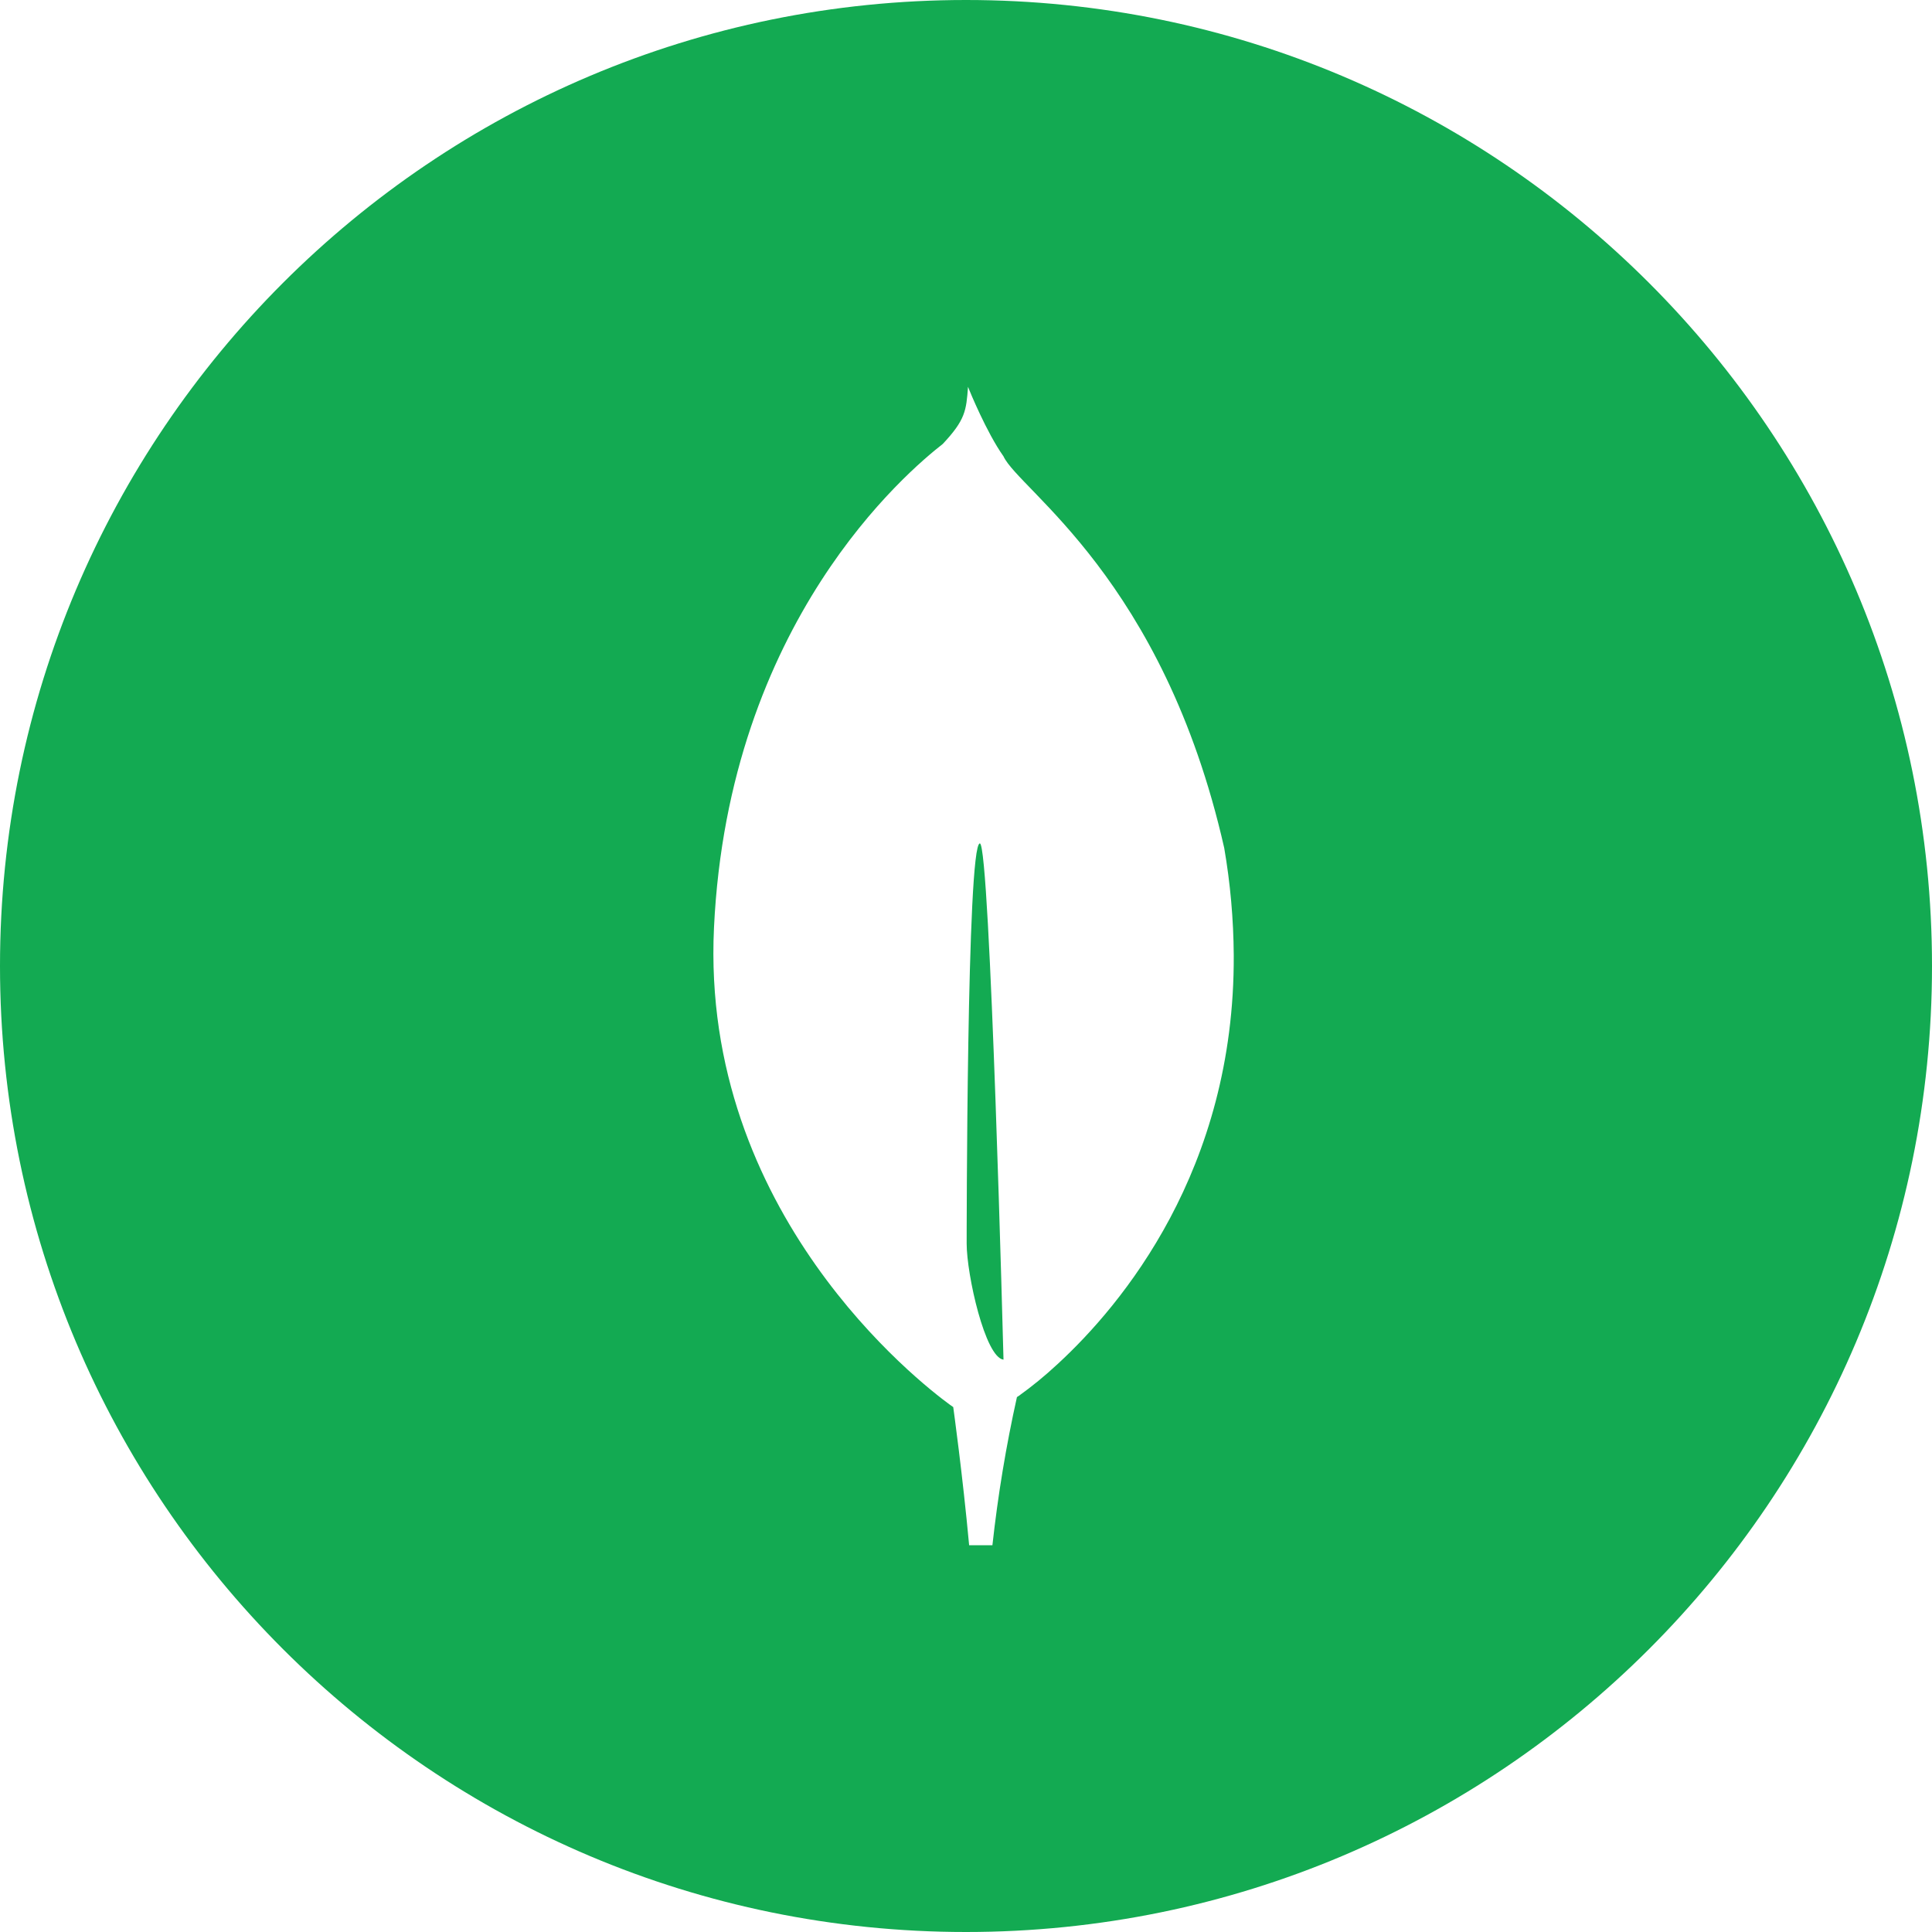
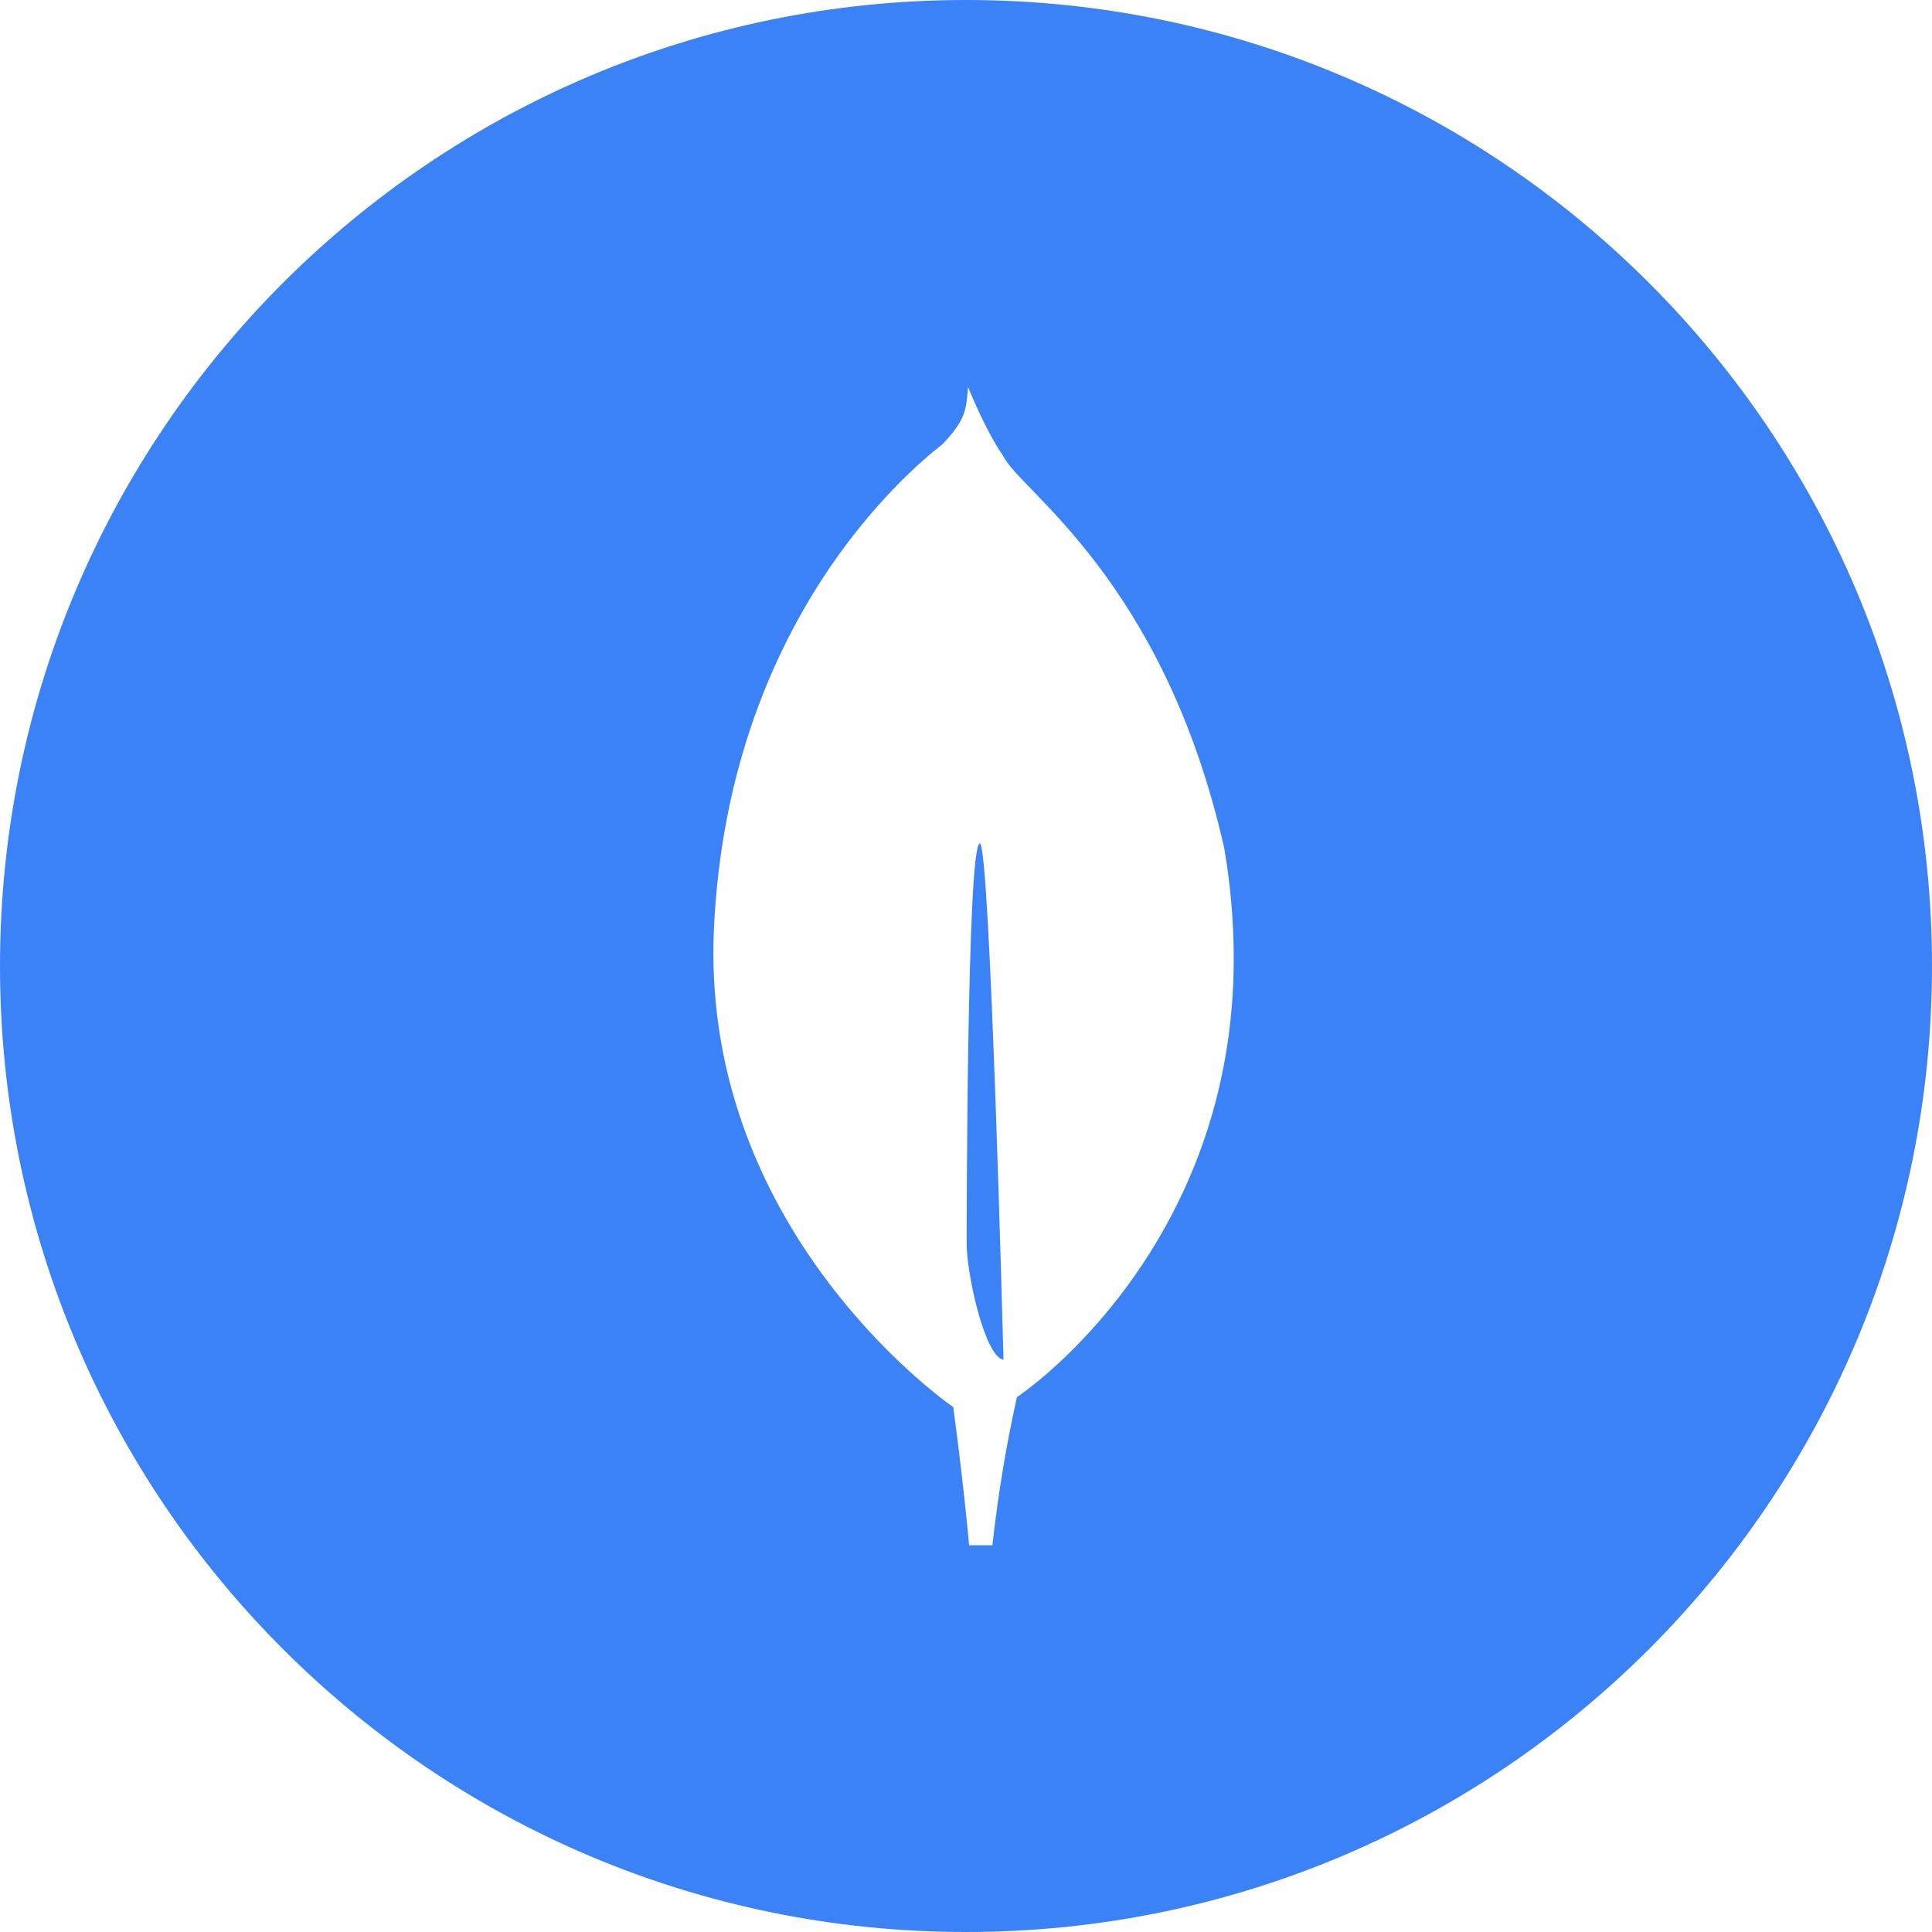
<svg xmlns="http://www.w3.org/2000/svg" viewBox="0 0 1024 1024">
-   <circle cx="512" cy="512" r="512" style="fill: rgb(19, 170, 82);" />
+   <circle cx="512" cy="512" r="512" style="fill: #3b82f6;" />
  <path d="M648.86 449.44c-32.34-142.73-108.77-189.66-117-207.59-9-12.65-18.12-35.15-18.12-35.15-.15-.38-.39-1.05-.67-1.7-.93 12.65-1.41 17.53-13.37 30.29-18.52 14.48-113.54 94.21-121.27 256.37-7.21 151.24 109.25 241.36 125 252.85l1.79 1.27v-.11c.1.76 5 36 8.44 73.34H526a726.68 726.68 0 0 1 13-78.53l1-.65a204.48 204.48 0 0 0 20.11-16.45l.72-.65c33.48-30.93 93.67-102.47 93.08-216.53a347.07 347.07 0 0 0-5.05-56.76zM512.35 659.12s0-212.12 7-212.08c5.46 0 12.53 273.61 12.53 273.61-9.72-1.17-19.53-45.03-19.53-61.53z" style="fill: rgb(255, 255, 255);" />
</svg>
